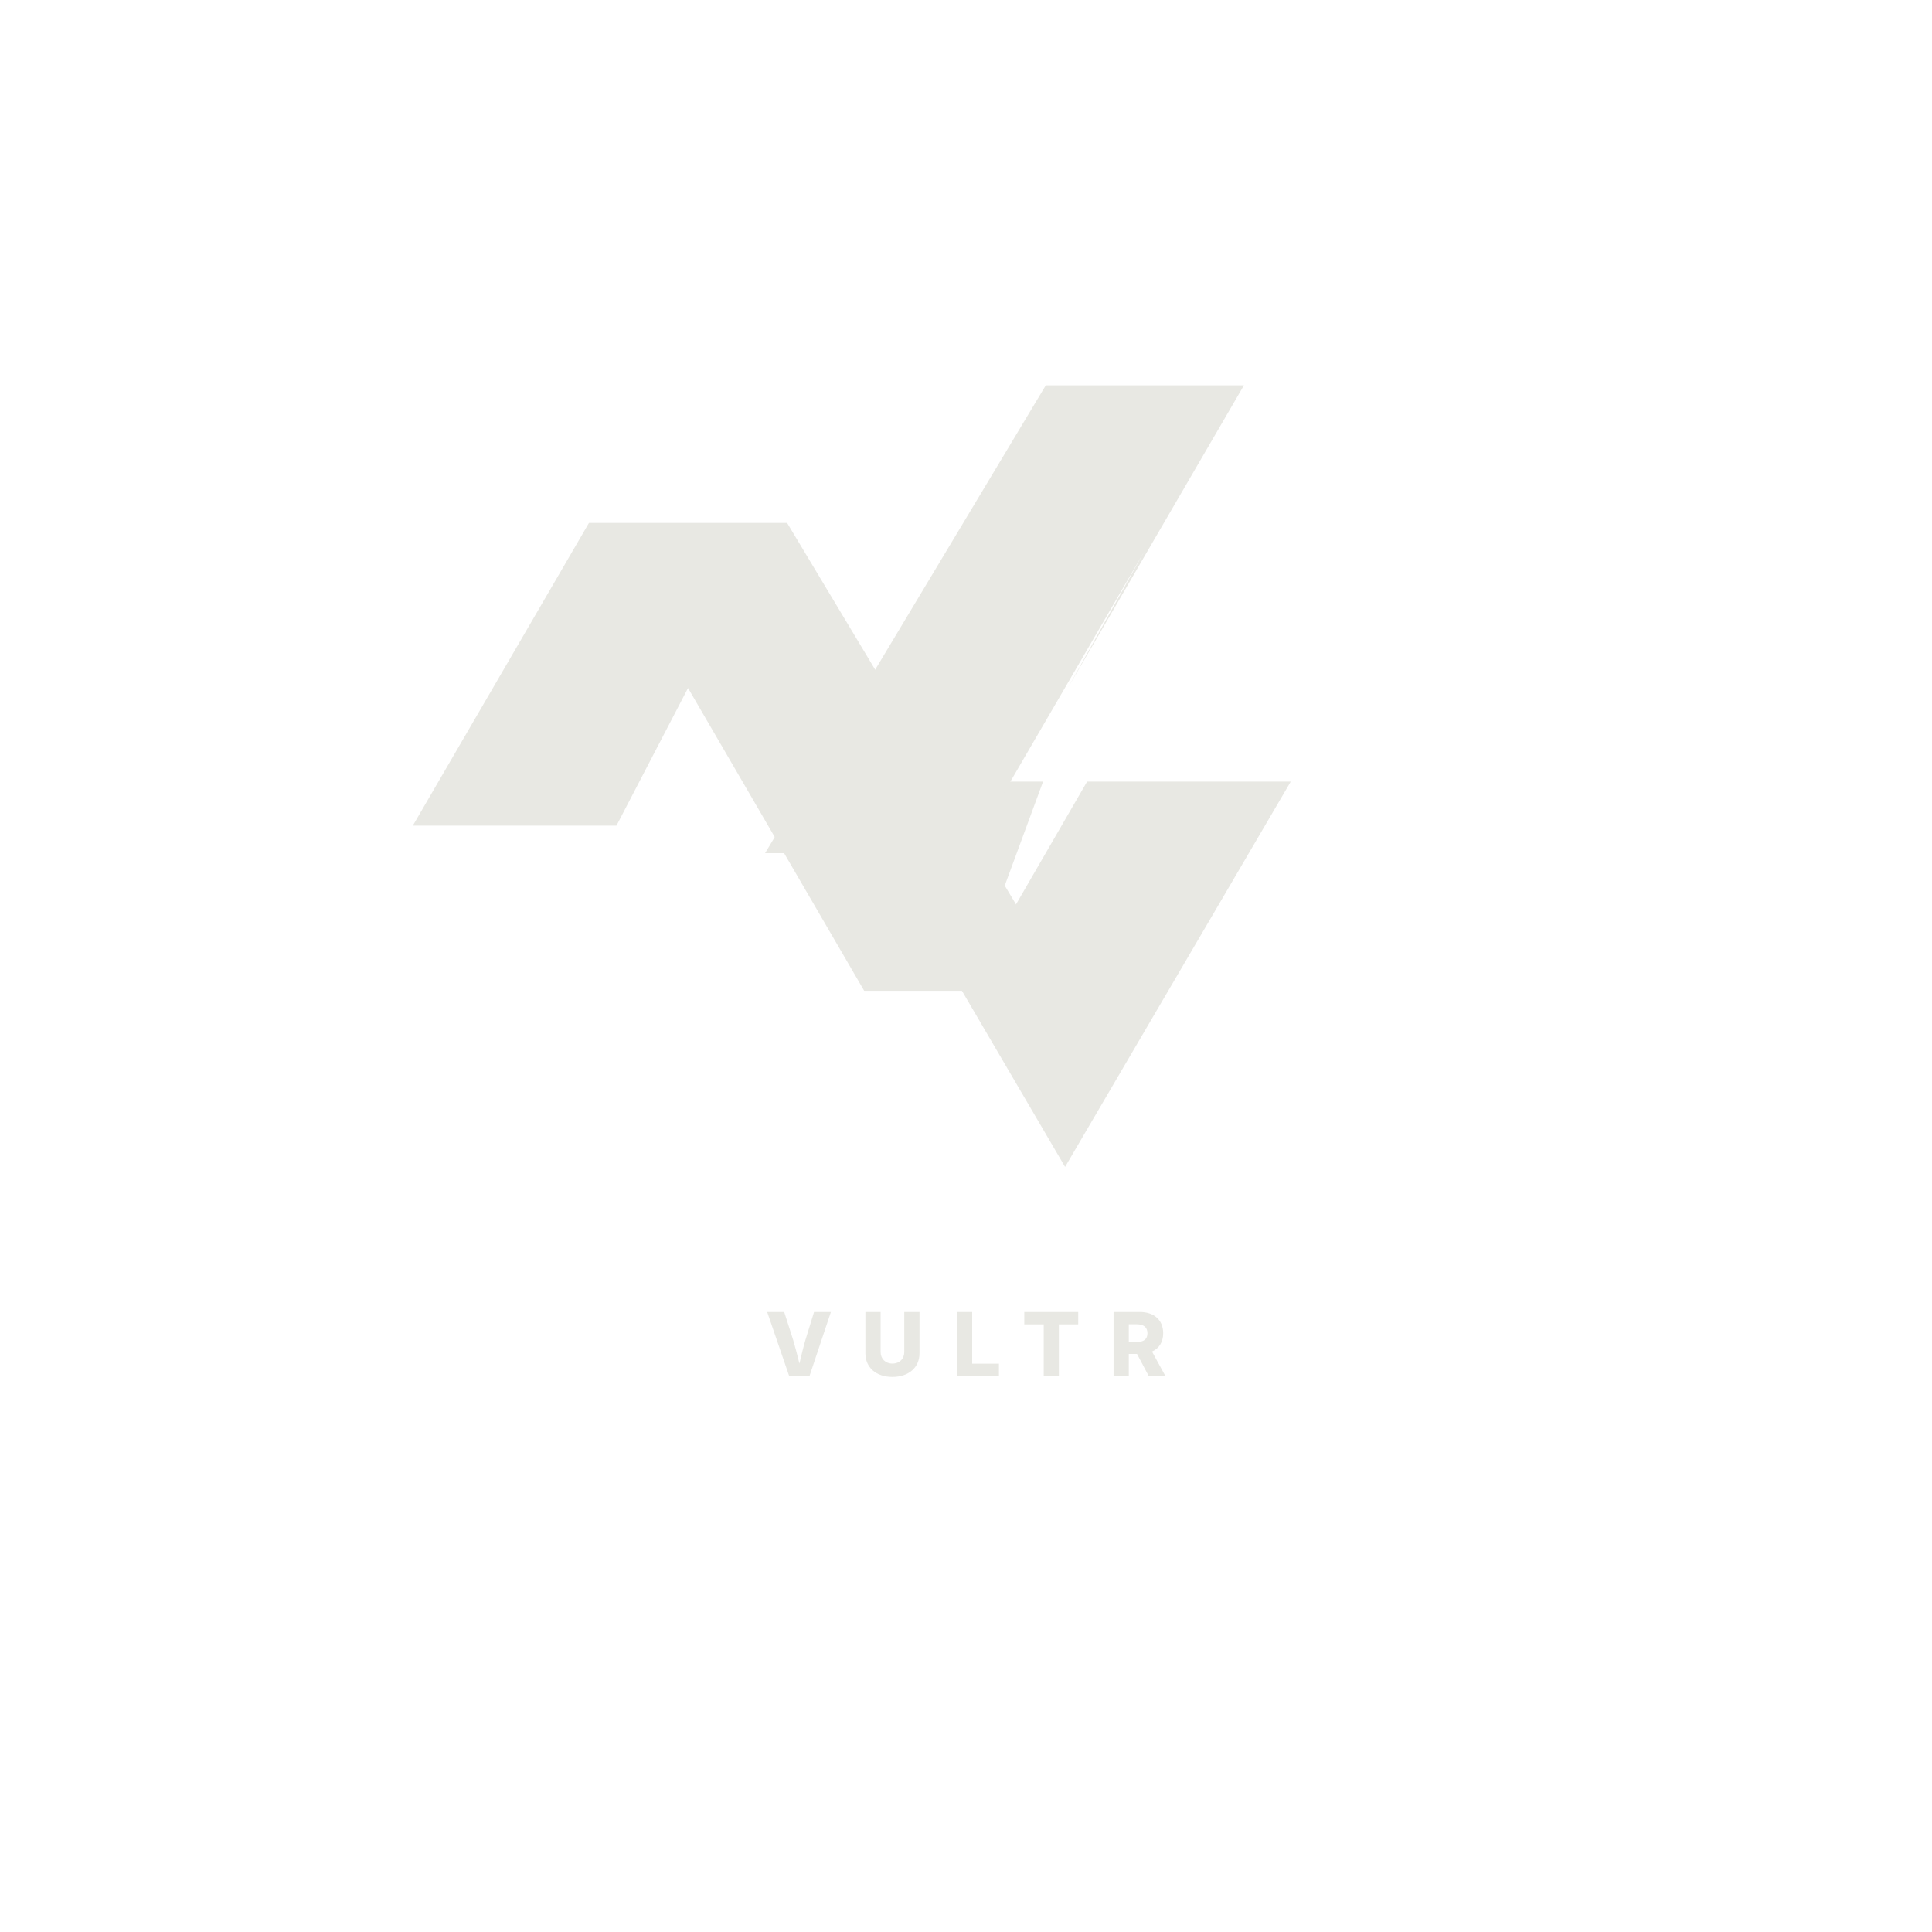
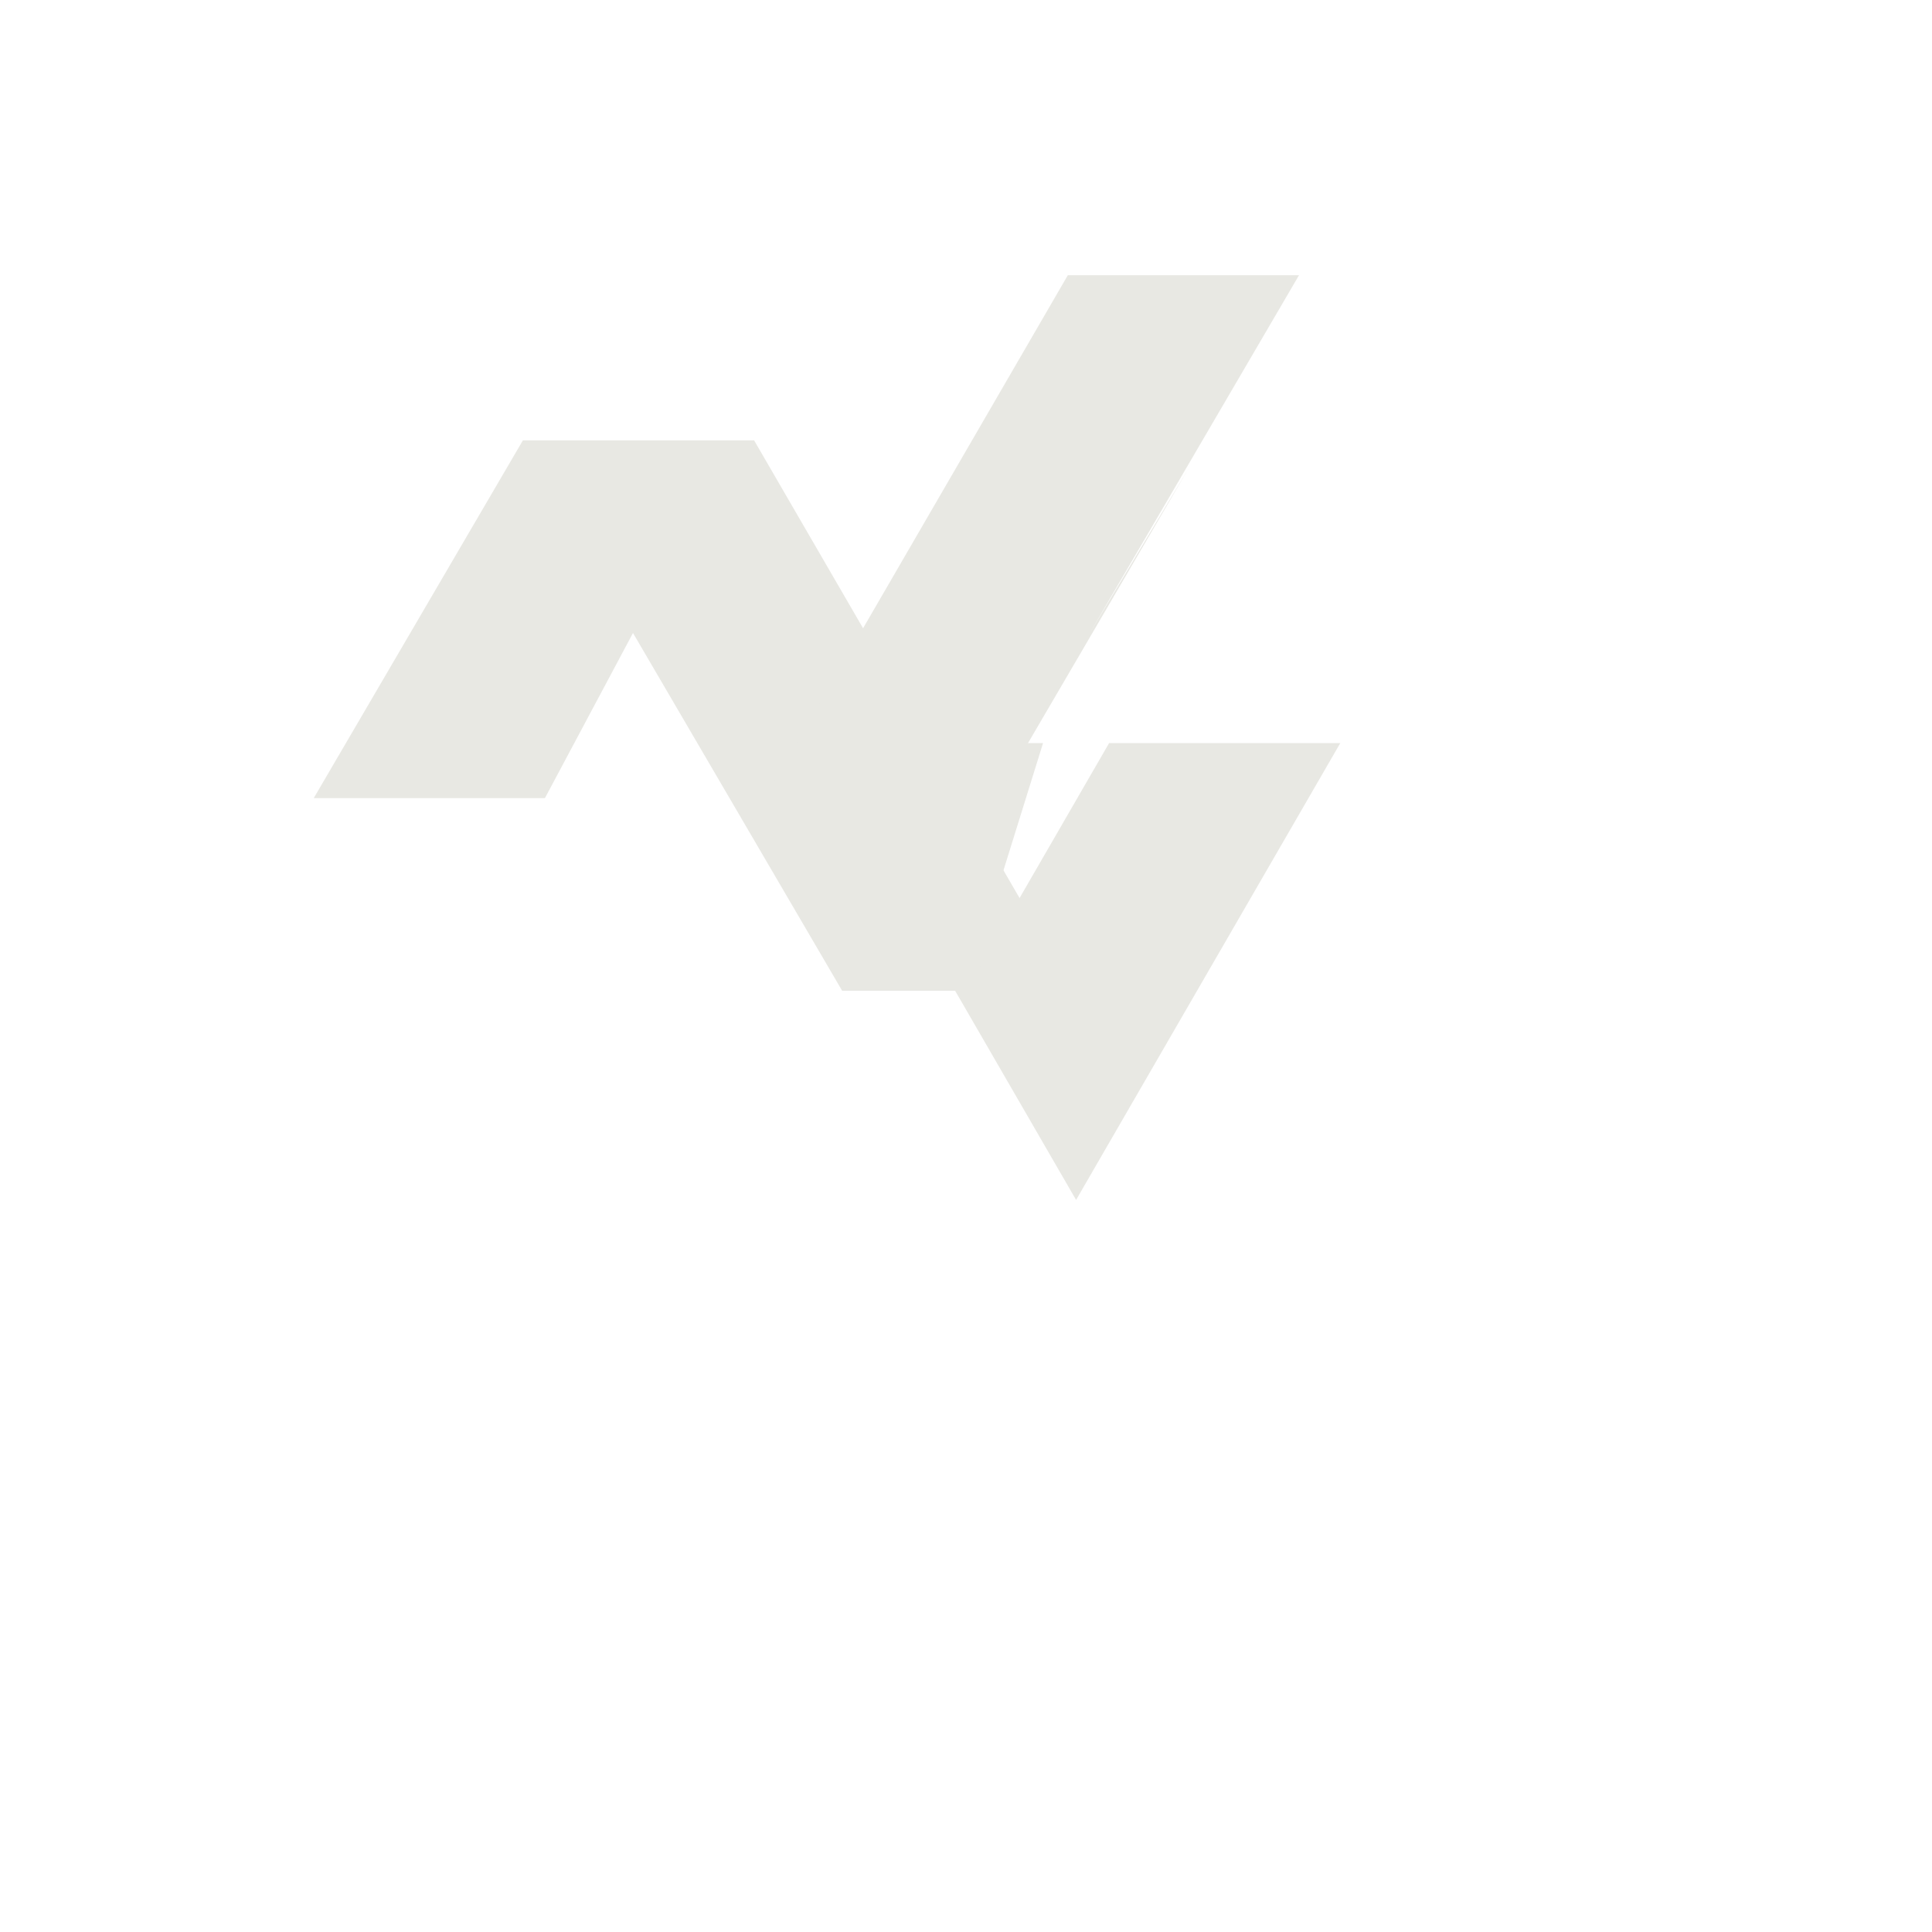
<svg xmlns="http://www.w3.org/2000/svg" width="351" height="351" viewBox="0 0 351 351" fill="none">
  <g fill="#E8E8E3">
-     <path d="M125 125l32 55h37l-51-85h-36l-32 55h37l13-25z" />
-     <path d="M175.5 180l22-38h37l-41 70-41-70h37l-14 38z" />
-     <path d="M194 125l32-55h-36l-51 85h37l32-55z" />
+     <path d="M115 115l38 65h42l-58-100h-42l-38 65h42l16-30z" />
+     <path d="M175.5 180l26-45h42l-48 83-48-83h42l-14 45z" />
+     <path d="M198 115l38-65h-42l-58 100h42l38-65z" />
  </g>
-   <text x="175.5" y="250" fill="#E8E8E3" font-family="system-ui, -apple-system, sans-serif" font-size="16" font-weight="800" letter-spacing="5" text-anchor="middle">VULTR</text>
</svg>
